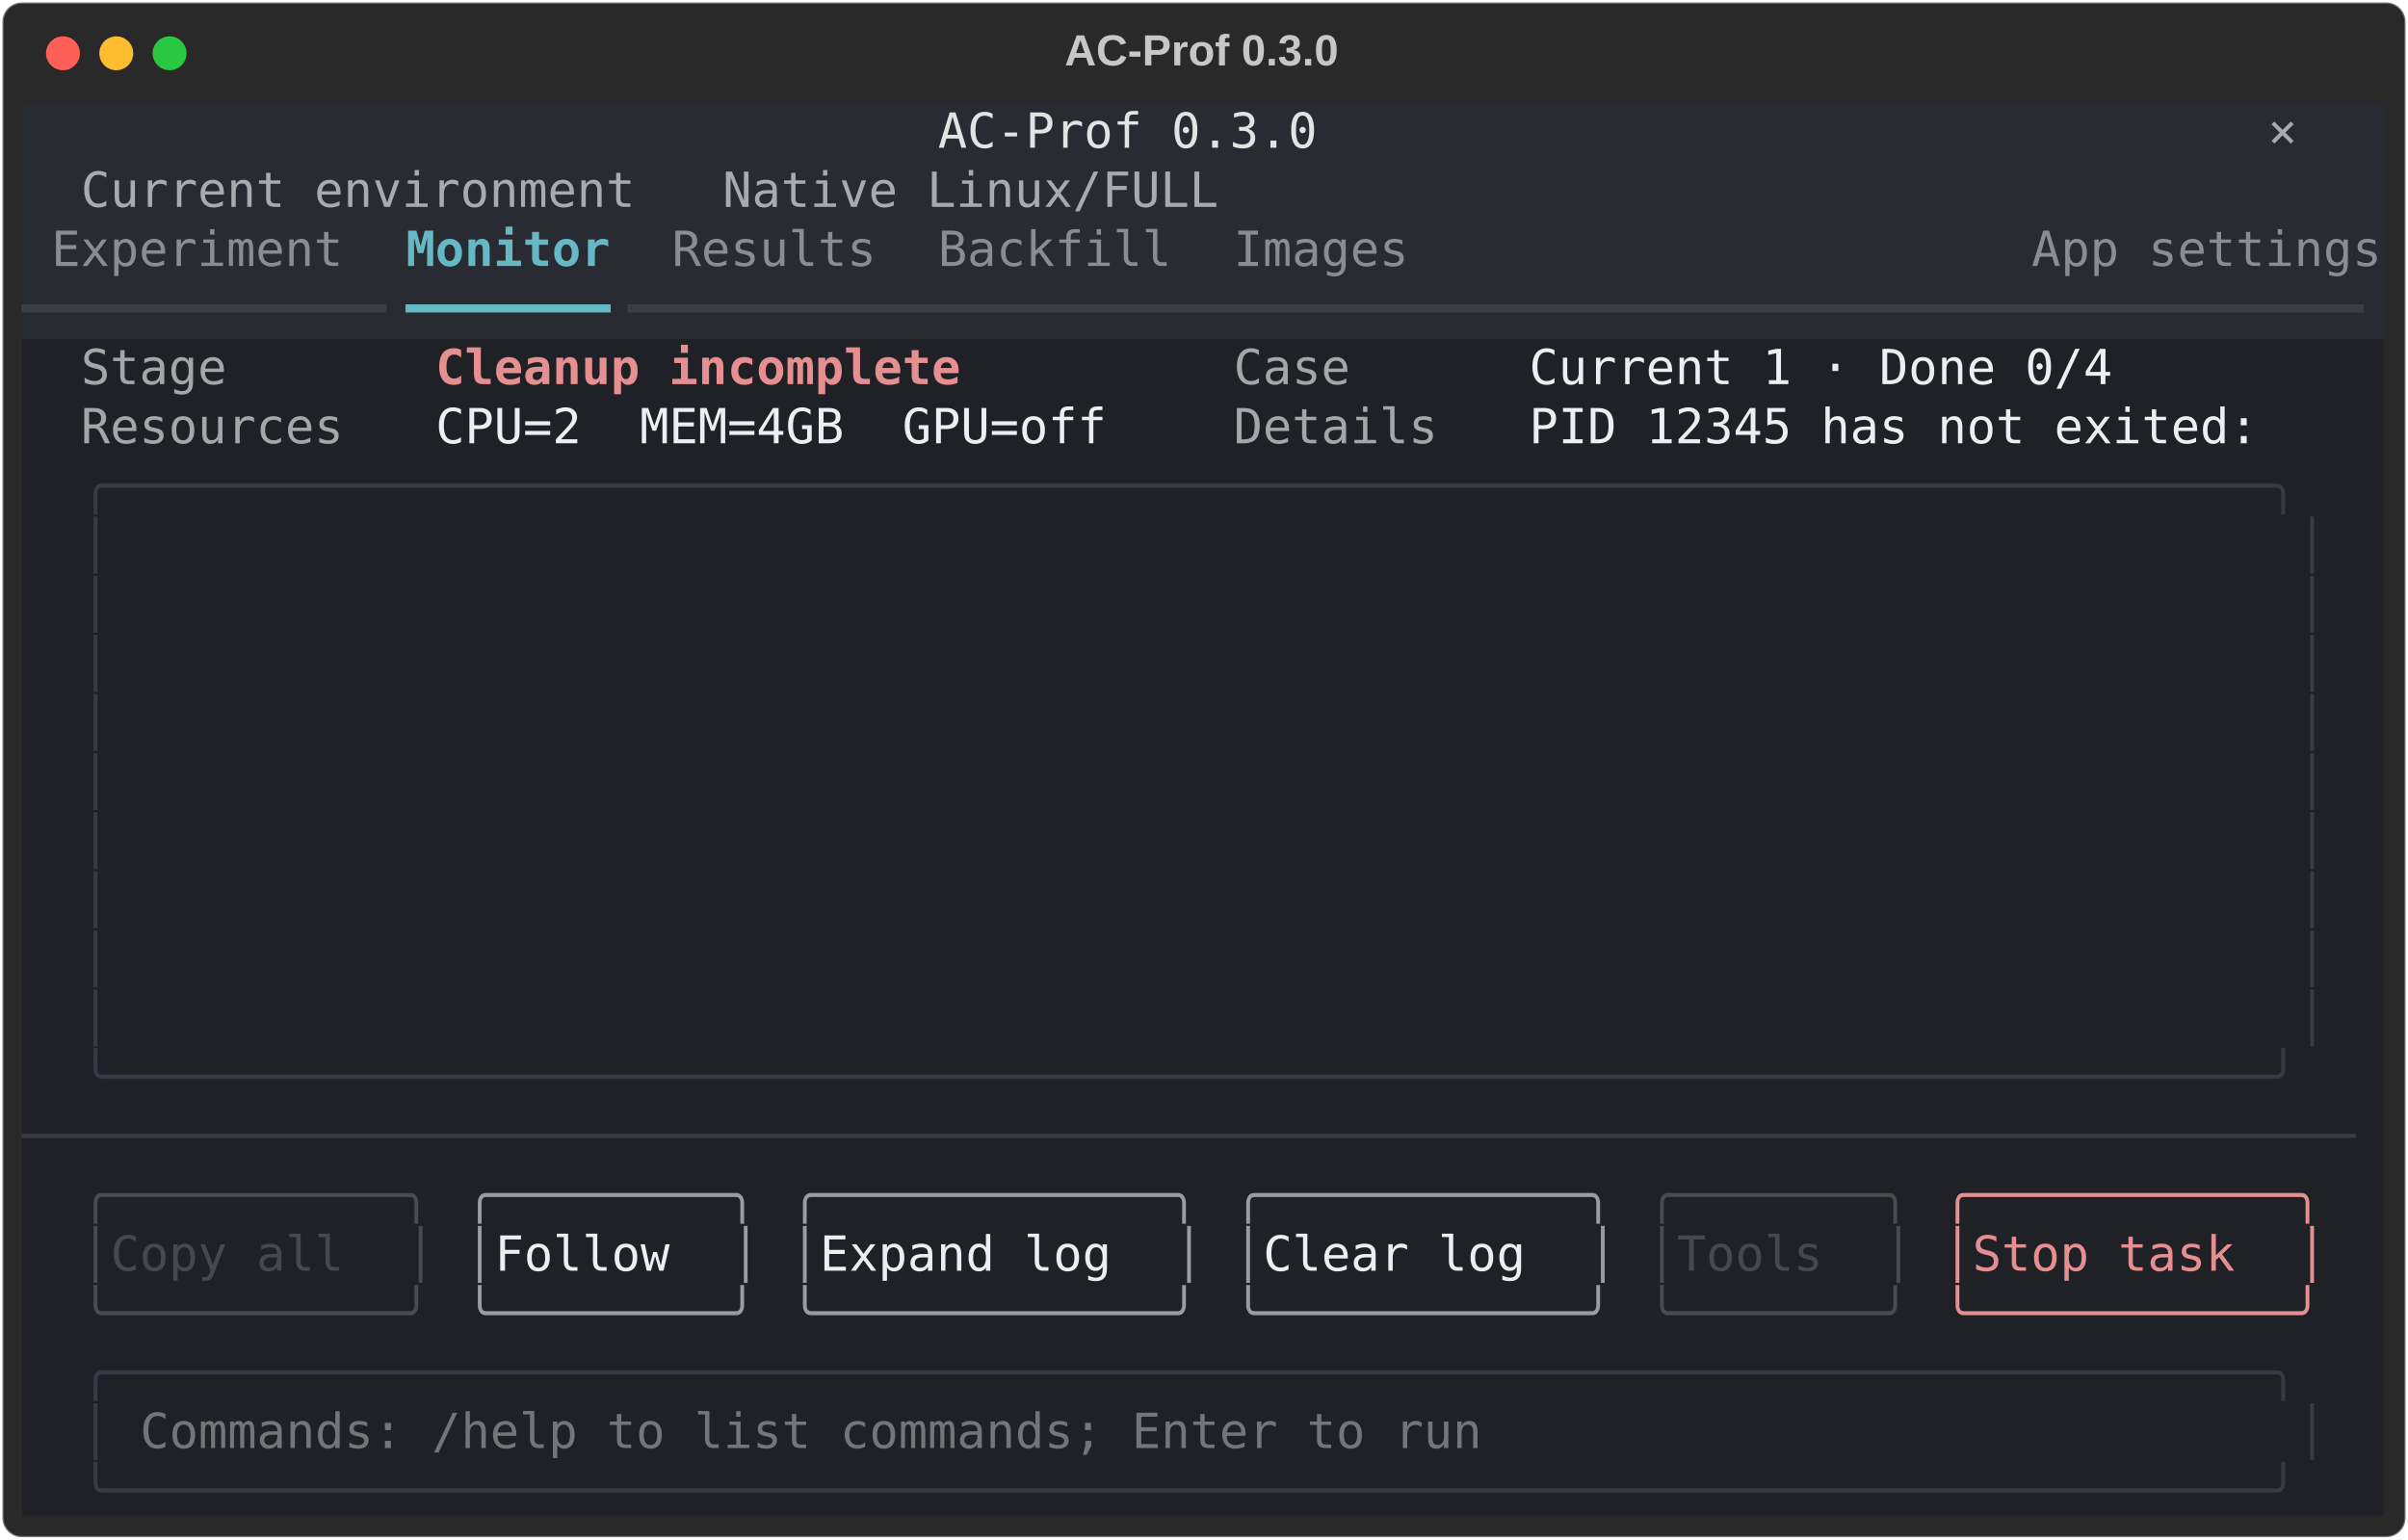
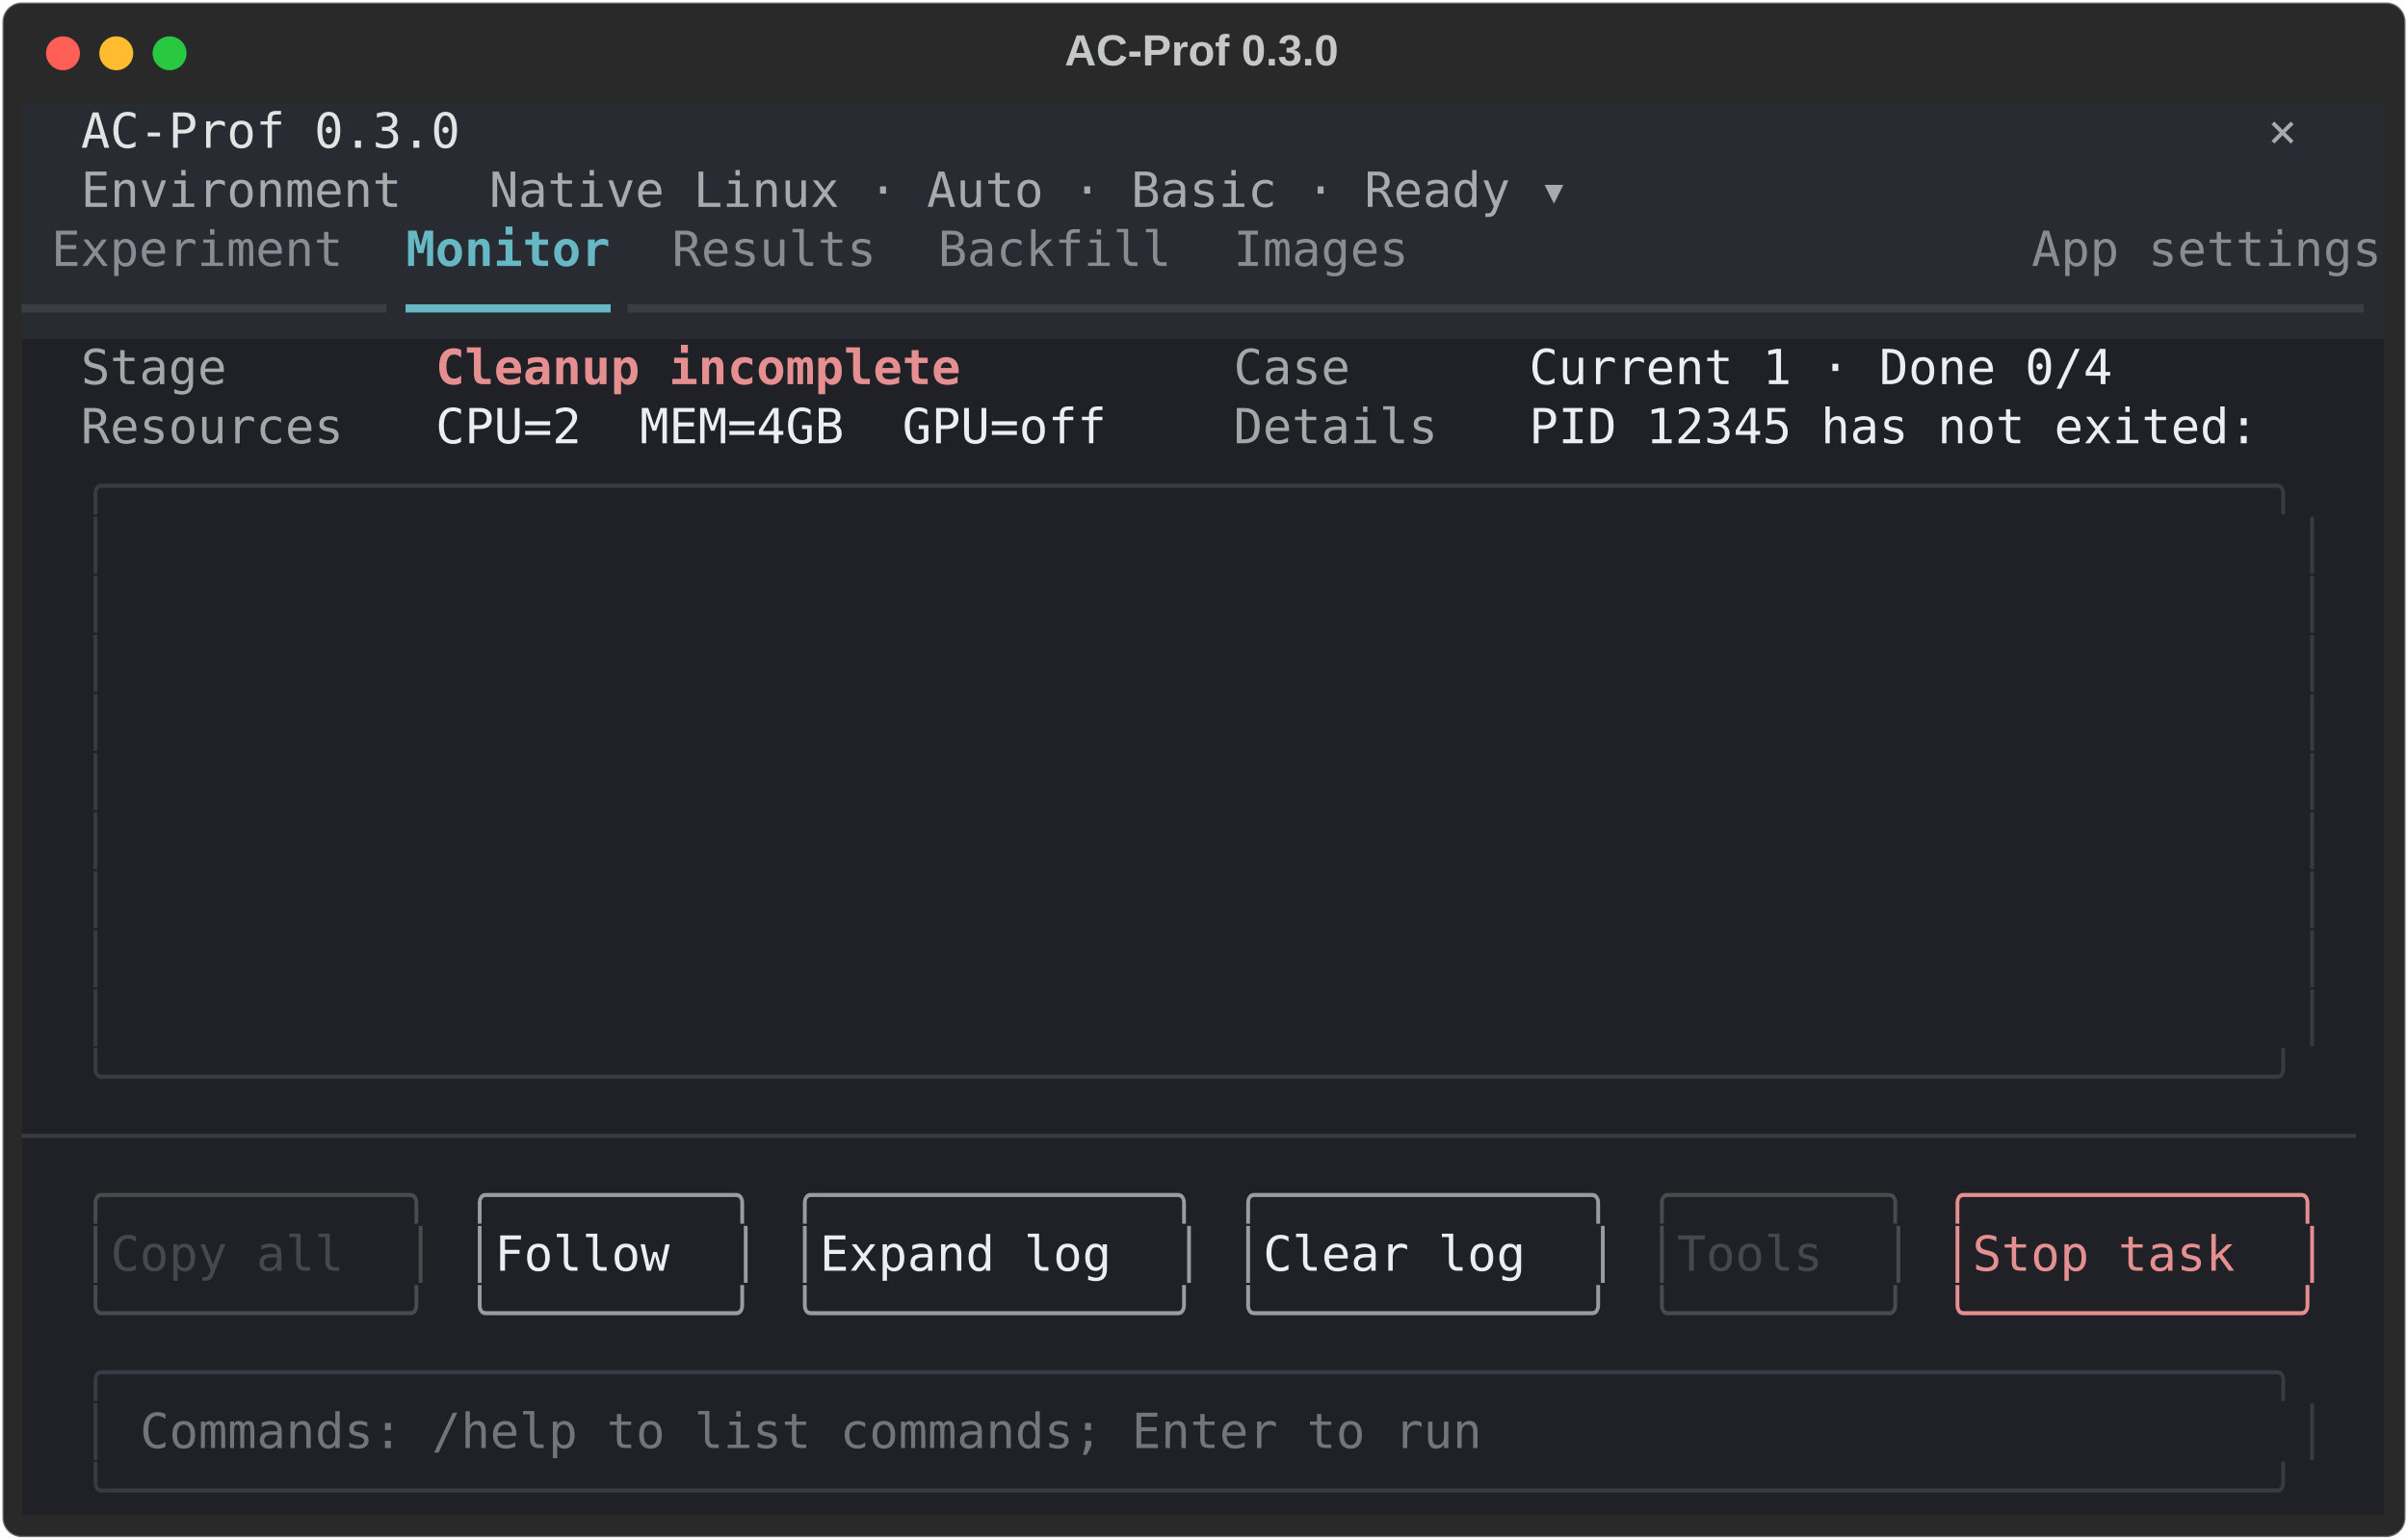
<svg xmlns="http://www.w3.org/2000/svg" class="rich-terminal" viewBox="0 0 994 635.6">
  <style>

    @font-face {
        font-family: "Fira Code";
        src: local("FiraCode-Regular"),
                url("https://cdnjs.cloudflare.com/ajax/libs/firacode/6.2.0/woff2/FiraCode-Regular.woff2") format("woff2"),
                url("https://cdnjs.cloudflare.com/ajax/libs/firacode/6.2.0/woff/FiraCode-Regular.woff") format("woff");
        font-style: normal;
        font-weight: 400;
    }
    @font-face {
        font-family: "Fira Code";
        src: local("FiraCode-Bold"),
                url("https://cdnjs.cloudflare.com/ajax/libs/firacode/6.2.0/woff2/FiraCode-Bold.woff2") format("woff2"),
                url("https://cdnjs.cloudflare.com/ajax/libs/firacode/6.2.0/woff/FiraCode-Bold.woff") format("woff");
        font-style: bold;
        font-weight: 700;
    }

    .terminal-matrix {
        font-family: Fira Code, monospace;
        font-size: 20px;
        line-height: 24.4px;
        font-variant-east-asian: full-width;
    }

    .terminal-title {
        font-size: 18px;
        font-weight: bold;
        font-family: arial;
    }

-     .terminal-r1 { fill: #e3e3e4 }
- .terminal-r2 { fill: #c5c8c6 }
+     .terminal-r1 { fill: #c5c8c6 }
+ .terminal-r2 { fill: #e3e3e4 }
.terminal-r3 { fill: #a9aaad }
.terminal-r4 { fill: #8a8c92 }
.terminal-r5 { fill: #66b8c4;font-weight: bold }
.terminal-r6 { fill: #3c3e45 }
.terminal-r7 { fill: #66b8c4 }
.terminal-r8 { fill: #a5a6a8 }
.terminal-r9 { fill: #e68f91;font-weight: bold }
.terminal-r10 { fill: #eceef3 }
.terminal-r11 { fill: #383b45 }
.terminal-r12 { fill: #4a4b4d }
.terminal-r13 { fill: #9a9ca1 }
.terminal-r14 { fill: #e68f91 }
.terminal-r15 { fill: #47484b }
.terminal-r16 { fill: #747578 }
    </style>
  <defs>
    <clipPath id="terminal-clip-terminal">
      <rect x="0" y="0" width="975.0" height="584.6" />
    </clipPath>
    <clipPath id="terminal-line-0">
      <rect x="0" y="1.5" width="976" height="24.65" />
    </clipPath>
    <clipPath id="terminal-line-1">
      <rect x="0" y="25.9" width="976" height="24.65" />
    </clipPath>
    <clipPath id="terminal-line-2">
      <rect x="0" y="50.3" width="976" height="24.65" />
    </clipPath>
    <clipPath id="terminal-line-3">
      <rect x="0" y="74.7" width="976" height="24.65" />
    </clipPath>
    <clipPath id="terminal-line-4">
      <rect x="0" y="99.1" width="976" height="24.65" />
    </clipPath>
    <clipPath id="terminal-line-5">
      <rect x="0" y="123.5" width="976" height="24.65" />
    </clipPath>
    <clipPath id="terminal-line-6">
      <rect x="0" y="147.9" width="976" height="24.65" />
    </clipPath>
    <clipPath id="terminal-line-7">
      <rect x="0" y="172.3" width="976" height="24.65" />
    </clipPath>
    <clipPath id="terminal-line-8">
      <rect x="0" y="196.7" width="976" height="24.65" />
    </clipPath>
    <clipPath id="terminal-line-9">
      <rect x="0" y="221.1" width="976" height="24.65" />
    </clipPath>
    <clipPath id="terminal-line-10">
      <rect x="0" y="245.5" width="976" height="24.65" />
    </clipPath>
    <clipPath id="terminal-line-11">
      <rect x="0" y="269.9" width="976" height="24.65" />
    </clipPath>
    <clipPath id="terminal-line-12">
      <rect x="0" y="294.3" width="976" height="24.65" />
    </clipPath>
    <clipPath id="terminal-line-13">
      <rect x="0" y="318.7" width="976" height="24.65" />
    </clipPath>
    <clipPath id="terminal-line-14">
      <rect x="0" y="343.1" width="976" height="24.65" />
    </clipPath>
    <clipPath id="terminal-line-15">
      <rect x="0" y="367.5" width="976" height="24.65" />
    </clipPath>
    <clipPath id="terminal-line-16">
      <rect x="0" y="391.9" width="976" height="24.65" />
    </clipPath>
    <clipPath id="terminal-line-17">
      <rect x="0" y="416.3" width="976" height="24.65" />
    </clipPath>
    <clipPath id="terminal-line-18">
      <rect x="0" y="440.7" width="976" height="24.65" />
    </clipPath>
    <clipPath id="terminal-line-19">
      <rect x="0" y="465.1" width="976" height="24.65" />
    </clipPath>
    <clipPath id="terminal-line-20">
      <rect x="0" y="489.5" width="976" height="24.65" />
    </clipPath>
    <clipPath id="terminal-line-21">
      <rect x="0" y="513.9" width="976" height="24.65" />
    </clipPath>
    <clipPath id="terminal-line-22">
      <rect x="0" y="538.3" width="976" height="24.65" />
    </clipPath>
  </defs>
  <rect fill="#292929" stroke="rgba(255,255,255,0.35)" stroke-width="1" x="1" y="1" width="992" height="633.6" rx="8" />
  <text class="terminal-title" fill="#c5c8c6" text-anchor="middle" x="496" y="27">AC-Prof 0.3.0</text>
  <g transform="translate(26,22)">
    <circle cx="0" cy="0" r="7" fill="#ff5f57" />
    <circle cx="22" cy="0" r="7" fill="#febc2e" />
    <circle cx="44" cy="0" r="7" fill="#28c840" />
  </g>
  <g transform="translate(9, 41)" clip-path="url(#terminal-clip-terminal)">
-     <rect fill="#292b32" x="0" y="1.5" width="378.2" height="24.65" shape-rendering="crispEdges" />
-     <rect fill="#292b32" x="378.2" y="1.5" width="158.6" height="24.65" shape-rendering="crispEdges" />
-     <rect fill="#292b32" x="536.8" y="1.5" width="378.2" height="24.65" shape-rendering="crispEdges" />
-     <rect fill="#292b32" x="915" y="1.5" width="12.2" height="24.65" shape-rendering="crispEdges" />
+     <rect fill="#292b32" x="0" y="1.5" width="24.4" height="24.65" shape-rendering="crispEdges" />
+     <rect fill="#292b32" x="24.4" y="1.5" width="158.6" height="24.65" shape-rendering="crispEdges" />
+     <rect fill="#292b32" x="183" y="1.5" width="707.6" height="24.65" shape-rendering="crispEdges" />
+     <rect fill="#292b32" x="890.6" y="1.5" width="36.6" height="24.65" shape-rendering="crispEdges" />
    <rect fill="#292b32" x="927.2" y="1.5" width="36.6" height="24.65" shape-rendering="crispEdges" />
    <rect fill="#292b32" x="963.8" y="1.5" width="12.2" height="24.65" shape-rendering="crispEdges" />
    <rect fill="#292b32" x="0" y="25.9" width="24.4" height="24.65" shape-rendering="crispEdges" />
-     <rect fill="#292b32" x="24.4" y="25.9" width="475.8" height="24.65" shape-rendering="crispEdges" />
-     <rect fill="#292b32" x="500.2" y="25.9" width="475.8" height="24.65" shape-rendering="crispEdges" />
+     <rect fill="#292b32" x="24.4" y="25.9" width="622.2" height="24.65" shape-rendering="crispEdges" />
+     <rect fill="#292b32" x="646.6" y="25.9" width="329.4" height="24.65" shape-rendering="crispEdges" />
    <rect fill="#292b32" x="0" y="50.3" width="12.2" height="24.65" shape-rendering="crispEdges" />
    <rect fill="#292b32" x="12.2" y="50.3" width="122" height="24.65" shape-rendering="crispEdges" />
    <rect fill="#292b32" x="134.2" y="50.3" width="24.4" height="24.65" shape-rendering="crispEdges" />
    <rect fill="#292b32" x="158.6" y="50.3" width="85.4" height="24.65" shape-rendering="crispEdges" />
    <rect fill="#292b32" x="244" y="50.3" width="24.4" height="24.65" shape-rendering="crispEdges" />
    <rect fill="#292b32" x="268.4" y="50.3" width="85.4" height="24.65" shape-rendering="crispEdges" />
    <rect fill="#292b32" x="353.8" y="50.3" width="24.4" height="24.65" shape-rendering="crispEdges" />
    <rect fill="#292b32" x="378.2" y="50.3" width="97.6" height="24.65" shape-rendering="crispEdges" />
    <rect fill="#292b32" x="475.8" y="50.3" width="24.4" height="24.65" shape-rendering="crispEdges" />
    <rect fill="#292b32" x="500.2" y="50.3" width="73.2" height="24.65" shape-rendering="crispEdges" />
    <rect fill="#292b32" x="573.4" y="50.3" width="256.2" height="24.65" shape-rendering="crispEdges" />
    <rect fill="#292b32" x="829.6" y="50.3" width="146.4" height="24.65" shape-rendering="crispEdges" />
    <rect fill="#292b32" x="0" y="74.7" width="158.6" height="24.65" shape-rendering="crispEdges" />
    <rect fill="#292b32" x="158.6" y="74.7" width="85.4" height="24.65" shape-rendering="crispEdges" />
    <rect fill="#292b32" x="244" y="74.7" width="732" height="24.65" shape-rendering="crispEdges" />
    <rect fill="#202126" x="0" y="99.1" width="24.4" height="24.65" shape-rendering="crispEdges" />
    <rect fill="#202126" x="24.4" y="99.1" width="61" height="24.65" shape-rendering="crispEdges" />
    <rect fill="#202126" x="85.4" y="99.1" width="85.4" height="24.65" shape-rendering="crispEdges" />
    <rect fill="#202126" x="170.8" y="99.1" width="219.6" height="24.65" shape-rendering="crispEdges" />
    <rect fill="#202126" x="390.4" y="99.1" width="109.8" height="24.65" shape-rendering="crispEdges" />
    <rect fill="#202126" x="500.2" y="99.1" width="48.8" height="24.65" shape-rendering="crispEdges" />
    <rect fill="#202126" x="549" y="99.1" width="73.2" height="24.65" shape-rendering="crispEdges" />
    <rect fill="#202126" x="622.2" y="99.1" width="244" height="24.65" shape-rendering="crispEdges" />
    <rect fill="#202126" x="866.2" y="99.1" width="109.8" height="24.65" shape-rendering="crispEdges" />
    <rect fill="#202126" x="0" y="123.5" width="24.4" height="24.65" shape-rendering="crispEdges" />
    <rect fill="#202126" x="24.4" y="123.5" width="109.8" height="24.65" shape-rendering="crispEdges" />
    <rect fill="#202126" x="134.2" y="123.5" width="36.6" height="24.65" shape-rendering="crispEdges" />
    <rect fill="#202126" x="170.8" y="123.5" width="280.6" height="24.65" shape-rendering="crispEdges" />
    <rect fill="#202126" x="451.4" y="123.5" width="48.8" height="24.65" shape-rendering="crispEdges" />
    <rect fill="#202126" x="500.2" y="123.5" width="85.4" height="24.65" shape-rendering="crispEdges" />
    <rect fill="#202126" x="585.6" y="123.5" width="36.6" height="24.65" shape-rendering="crispEdges" />
    <rect fill="#202126" x="622.2" y="123.5" width="305" height="24.65" shape-rendering="crispEdges" />
    <rect fill="#202126" x="927.2" y="123.5" width="48.8" height="24.65" shape-rendering="crispEdges" />
    <rect fill="#202126" x="0" y="147.9" width="24.4" height="24.65" shape-rendering="crispEdges" />
    <rect fill="#202126" x="24.4" y="147.9" width="927.2" height="24.65" shape-rendering="crispEdges" />
    <rect fill="#202126" x="951.6" y="147.9" width="24.4" height="24.65" shape-rendering="crispEdges" />
    <rect fill="#202126" x="0" y="172.3" width="24.4" height="24.65" shape-rendering="crispEdges" />
    <rect fill="#202126" x="24.4" y="172.3" width="12.2" height="24.65" shape-rendering="crispEdges" />
    <rect fill="#202126" x="36.6" y="172.3" width="12.2" height="24.65" shape-rendering="crispEdges" />
    <rect fill="#202126" x="48.8" y="172.3" width="878.4" height="24.65" shape-rendering="crispEdges" />
    <rect fill="#202126" x="927.2" y="172.3" width="12.2" height="24.65" shape-rendering="crispEdges" />
    <rect fill="#202126" x="939.4" y="172.3" width="12.2" height="24.65" shape-rendering="crispEdges" />
    <rect fill="#202126" x="951.6" y="172.3" width="24.4" height="24.65" shape-rendering="crispEdges" />
    <rect fill="#202126" x="0" y="196.7" width="24.4" height="24.65" shape-rendering="crispEdges" />
    <rect fill="#202126" x="24.4" y="196.7" width="12.2" height="24.65" shape-rendering="crispEdges" />
    <rect fill="#202126" x="36.6" y="196.7" width="12.2" height="24.65" shape-rendering="crispEdges" />
    <rect fill="#202126" x="48.8" y="196.7" width="878.4" height="24.65" shape-rendering="crispEdges" />
    <rect fill="#202126" x="927.2" y="196.7" width="12.2" height="24.65" shape-rendering="crispEdges" />
    <rect fill="#202126" x="939.4" y="196.7" width="12.2" height="24.65" shape-rendering="crispEdges" />
    <rect fill="#202126" x="951.6" y="196.7" width="24.4" height="24.65" shape-rendering="crispEdges" />
    <rect fill="#202126" x="0" y="221.1" width="24.4" height="24.65" shape-rendering="crispEdges" />
    <rect fill="#202126" x="24.4" y="221.1" width="12.2" height="24.65" shape-rendering="crispEdges" />
    <rect fill="#202126" x="36.6" y="221.1" width="12.2" height="24.65" shape-rendering="crispEdges" />
    <rect fill="#202126" x="48.8" y="221.1" width="878.4" height="24.65" shape-rendering="crispEdges" />
    <rect fill="#202126" x="927.2" y="221.1" width="12.2" height="24.65" shape-rendering="crispEdges" />
    <rect fill="#202126" x="939.4" y="221.1" width="12.2" height="24.65" shape-rendering="crispEdges" />
    <rect fill="#202126" x="951.6" y="221.1" width="24.4" height="24.65" shape-rendering="crispEdges" />
    <rect fill="#202126" x="0" y="245.5" width="24.4" height="24.65" shape-rendering="crispEdges" />
    <rect fill="#202126" x="24.4" y="245.5" width="12.2" height="24.65" shape-rendering="crispEdges" />
    <rect fill="#202126" x="36.6" y="245.5" width="12.2" height="24.65" shape-rendering="crispEdges" />
    <rect fill="#202126" x="48.8" y="245.5" width="878.4" height="24.65" shape-rendering="crispEdges" />
    <rect fill="#202126" x="927.2" y="245.5" width="12.2" height="24.65" shape-rendering="crispEdges" />
    <rect fill="#202126" x="939.4" y="245.5" width="12.2" height="24.65" shape-rendering="crispEdges" />
    <rect fill="#202126" x="951.6" y="245.5" width="24.4" height="24.65" shape-rendering="crispEdges" />
    <rect fill="#202126" x="0" y="269.9" width="24.4" height="24.65" shape-rendering="crispEdges" />
    <rect fill="#202126" x="24.4" y="269.9" width="12.2" height="24.65" shape-rendering="crispEdges" />
    <rect fill="#202126" x="36.6" y="269.9" width="12.2" height="24.65" shape-rendering="crispEdges" />
    <rect fill="#202126" x="48.8" y="269.9" width="878.4" height="24.65" shape-rendering="crispEdges" />
    <rect fill="#202126" x="927.2" y="269.9" width="12.2" height="24.65" shape-rendering="crispEdges" />
    <rect fill="#202126" x="939.4" y="269.9" width="12.2" height="24.65" shape-rendering="crispEdges" />
    <rect fill="#202126" x="951.6" y="269.9" width="24.4" height="24.65" shape-rendering="crispEdges" />
    <rect fill="#202126" x="0" y="294.3" width="24.4" height="24.65" shape-rendering="crispEdges" />
    <rect fill="#202126" x="24.4" y="294.3" width="12.2" height="24.65" shape-rendering="crispEdges" />
    <rect fill="#202126" x="36.6" y="294.3" width="12.2" height="24.65" shape-rendering="crispEdges" />
    <rect fill="#202126" x="48.8" y="294.3" width="878.4" height="24.65" shape-rendering="crispEdges" />
    <rect fill="#202126" x="927.2" y="294.3" width="12.2" height="24.65" shape-rendering="crispEdges" />
    <rect fill="#202126" x="939.4" y="294.3" width="12.2" height="24.65" shape-rendering="crispEdges" />
    <rect fill="#202126" x="951.6" y="294.3" width="24.4" height="24.65" shape-rendering="crispEdges" />
    <rect fill="#202126" x="0" y="318.7" width="24.4" height="24.65" shape-rendering="crispEdges" />
    <rect fill="#202126" x="24.4" y="318.7" width="12.2" height="24.65" shape-rendering="crispEdges" />
    <rect fill="#202126" x="36.6" y="318.7" width="12.2" height="24.65" shape-rendering="crispEdges" />
    <rect fill="#202126" x="48.8" y="318.7" width="878.4" height="24.65" shape-rendering="crispEdges" />
    <rect fill="#202126" x="927.2" y="318.7" width="12.2" height="24.65" shape-rendering="crispEdges" />
    <rect fill="#202126" x="939.4" y="318.7" width="12.2" height="24.65" shape-rendering="crispEdges" />
    <rect fill="#202126" x="951.6" y="318.7" width="24.4" height="24.65" shape-rendering="crispEdges" />
    <rect fill="#202126" x="0" y="343.1" width="24.4" height="24.65" shape-rendering="crispEdges" />
    <rect fill="#202126" x="24.4" y="343.1" width="12.2" height="24.65" shape-rendering="crispEdges" />
    <rect fill="#202126" x="36.6" y="343.1" width="12.2" height="24.65" shape-rendering="crispEdges" />
    <rect fill="#202126" x="48.8" y="343.1" width="878.4" height="24.65" shape-rendering="crispEdges" />
    <rect fill="#202126" x="927.2" y="343.1" width="12.2" height="24.65" shape-rendering="crispEdges" />
    <rect fill="#202126" x="939.4" y="343.1" width="12.2" height="24.65" shape-rendering="crispEdges" />
    <rect fill="#202126" x="951.6" y="343.1" width="24.4" height="24.65" shape-rendering="crispEdges" />
    <rect fill="#202126" x="0" y="367.5" width="24.4" height="24.65" shape-rendering="crispEdges" />
    <rect fill="#202126" x="24.4" y="367.5" width="12.2" height="24.65" shape-rendering="crispEdges" />
    <rect fill="#202126" x="36.6" y="367.5" width="12.2" height="24.65" shape-rendering="crispEdges" />
    <rect fill="#202126" x="48.8" y="367.5" width="878.4" height="24.65" shape-rendering="crispEdges" />
    <rect fill="#202126" x="927.2" y="367.5" width="12.2" height="24.65" shape-rendering="crispEdges" />
    <rect fill="#202126" x="939.4" y="367.5" width="12.2" height="24.65" shape-rendering="crispEdges" />
    <rect fill="#202126" x="951.6" y="367.5" width="24.4" height="24.65" shape-rendering="crispEdges" />
    <rect fill="#202126" x="0" y="391.9" width="24.4" height="24.65" shape-rendering="crispEdges" />
    <rect fill="#202126" x="24.4" y="391.9" width="927.2" height="24.65" shape-rendering="crispEdges" />
    <rect fill="#202126" x="951.6" y="391.9" width="24.4" height="24.65" shape-rendering="crispEdges" />
    <rect fill="#202126" x="0" y="416.3" width="976" height="24.65" shape-rendering="crispEdges" />
    <rect fill="#202126" x="0" y="440.7" width="24.4" height="24.65" shape-rendering="crispEdges" />
    <rect fill="#202126" x="24.4" y="440.7" width="146.4" height="24.65" shape-rendering="crispEdges" />
    <rect fill="#202126" x="170.8" y="440.7" width="12.2" height="24.65" shape-rendering="crispEdges" />
    <rect fill="#202126" x="183" y="440.7" width="122" height="24.65" shape-rendering="crispEdges" />
    <rect fill="#202126" x="305" y="440.7" width="12.2" height="24.65" shape-rendering="crispEdges" />
    <rect fill="#202126" x="317.2" y="440.7" width="170.8" height="24.65" shape-rendering="crispEdges" />
    <rect fill="#202126" x="488" y="440.7" width="12.2" height="24.65" shape-rendering="crispEdges" />
    <rect fill="#202126" x="500.2" y="440.7" width="158.6" height="24.65" shape-rendering="crispEdges" />
    <rect fill="#202126" x="658.8" y="440.7" width="12.2" height="24.65" shape-rendering="crispEdges" />
    <rect fill="#202126" x="671" y="440.7" width="109.8" height="24.65" shape-rendering="crispEdges" />
    <rect fill="#202126" x="780.8" y="440.7" width="12.2" height="24.65" shape-rendering="crispEdges" />
    <rect fill="#202126" x="793" y="440.7" width="158.6" height="24.65" shape-rendering="crispEdges" />
    <rect fill="#202126" x="951.6" y="440.7" width="24.4" height="24.65" shape-rendering="crispEdges" />
    <rect fill="#202126" x="0" y="465.1" width="24.4" height="24.65" shape-rendering="crispEdges" />
    <rect fill="#202126" x="24.4" y="465.1" width="12.2" height="24.65" shape-rendering="crispEdges" />
    <rect fill="#202126" x="36.6" y="465.1" width="122" height="24.65" shape-rendering="crispEdges" />
    <rect fill="#202126" x="158.6" y="465.1" width="12.2" height="24.65" shape-rendering="crispEdges" />
    <rect fill="#202126" x="170.8" y="465.1" width="12.2" height="24.65" shape-rendering="crispEdges" />
    <rect fill="#202126" x="183" y="465.1" width="12.2" height="24.65" shape-rendering="crispEdges" />
    <rect fill="#202126" x="195.2" y="465.1" width="97.6" height="24.65" shape-rendering="crispEdges" />
    <rect fill="#202126" x="292.8" y="465.1" width="12.2" height="24.65" shape-rendering="crispEdges" />
    <rect fill="#202126" x="305" y="465.1" width="12.2" height="24.65" shape-rendering="crispEdges" />
    <rect fill="#202126" x="317.2" y="465.1" width="12.2" height="24.65" shape-rendering="crispEdges" />
    <rect fill="#202126" x="329.4" y="465.1" width="146.4" height="24.65" shape-rendering="crispEdges" />
    <rect fill="#202126" x="475.8" y="465.1" width="12.2" height="24.65" shape-rendering="crispEdges" />
    <rect fill="#202126" x="488" y="465.1" width="12.2" height="24.65" shape-rendering="crispEdges" />
    <rect fill="#202126" x="500.2" y="465.1" width="12.2" height="24.65" shape-rendering="crispEdges" />
    <rect fill="#202126" x="512.4" y="465.1" width="134.2" height="24.65" shape-rendering="crispEdges" />
    <rect fill="#202126" x="646.6" y="465.1" width="12.2" height="24.65" shape-rendering="crispEdges" />
    <rect fill="#202126" x="658.8" y="465.1" width="12.2" height="24.65" shape-rendering="crispEdges" />
    <rect fill="#202126" x="671" y="465.1" width="12.2" height="24.65" shape-rendering="crispEdges" />
    <rect fill="#202126" x="683.2" y="465.1" width="85.4" height="24.65" shape-rendering="crispEdges" />
    <rect fill="#202126" x="768.6" y="465.1" width="12.2" height="24.65" shape-rendering="crispEdges" />
    <rect fill="#202126" x="780.8" y="465.1" width="12.2" height="24.65" shape-rendering="crispEdges" />
    <rect fill="#202126" x="793" y="465.1" width="12.2" height="24.65" shape-rendering="crispEdges" />
    <rect fill="#202126" x="805.2" y="465.1" width="134.2" height="24.65" shape-rendering="crispEdges" />
    <rect fill="#202126" x="939.4" y="465.1" width="12.2" height="24.65" shape-rendering="crispEdges" />
    <rect fill="#202126" x="951.6" y="465.1" width="24.4" height="24.65" shape-rendering="crispEdges" />
    <rect fill="#202126" x="0" y="489.5" width="24.4" height="24.65" shape-rendering="crispEdges" />
    <rect fill="#202126" x="24.4" y="489.5" width="146.4" height="24.65" shape-rendering="crispEdges" />
    <rect fill="#202126" x="170.8" y="489.5" width="12.2" height="24.65" shape-rendering="crispEdges" />
    <rect fill="#202126" x="183" y="489.5" width="122" height="24.65" shape-rendering="crispEdges" />
    <rect fill="#202126" x="305" y="489.5" width="12.2" height="24.65" shape-rendering="crispEdges" />
    <rect fill="#202126" x="317.2" y="489.5" width="170.8" height="24.65" shape-rendering="crispEdges" />
    <rect fill="#202126" x="488" y="489.5" width="12.2" height="24.65" shape-rendering="crispEdges" />
    <rect fill="#202126" x="500.2" y="489.5" width="158.6" height="24.65" shape-rendering="crispEdges" />
    <rect fill="#202126" x="658.8" y="489.5" width="12.2" height="24.65" shape-rendering="crispEdges" />
    <rect fill="#202126" x="671" y="489.5" width="109.8" height="24.65" shape-rendering="crispEdges" />
    <rect fill="#202126" x="780.8" y="489.5" width="12.2" height="24.65" shape-rendering="crispEdges" />
    <rect fill="#202126" x="793" y="489.5" width="158.6" height="24.65" shape-rendering="crispEdges" />
    <rect fill="#202126" x="951.6" y="489.5" width="24.4" height="24.65" shape-rendering="crispEdges" />
    <rect fill="#202126" x="0" y="513.9" width="24.4" height="24.65" shape-rendering="crispEdges" />
    <rect fill="#202126" x="24.4" y="513.9" width="927.2" height="24.65" shape-rendering="crispEdges" />
    <rect fill="#202126" x="951.6" y="513.9" width="24.4" height="24.65" shape-rendering="crispEdges" />
    <rect fill="#202126" x="0" y="538.3" width="24.4" height="24.65" shape-rendering="crispEdges" />
    <rect fill="#202126" x="24.4" y="538.3" width="12.2" height="24.65" shape-rendering="crispEdges" />
    <rect fill="#202126" x="36.6" y="538.3" width="12.2" height="24.65" shape-rendering="crispEdges" />
    <rect fill="#202126" x="48.8" y="538.3" width="561.2" height="24.65" shape-rendering="crispEdges" />
    <rect fill="#202126" x="610" y="538.3" width="317.2" height="24.65" shape-rendering="crispEdges" />
    <rect fill="#202126" x="927.2" y="538.3" width="12.2" height="24.65" shape-rendering="crispEdges" />
    <rect fill="#202126" x="939.4" y="538.3" width="12.2" height="24.65" shape-rendering="crispEdges" />
    <rect fill="#202126" x="951.6" y="538.3" width="24.4" height="24.65" shape-rendering="crispEdges" />
    <rect fill="#202126" x="0" y="562.7" width="24.4" height="24.65" shape-rendering="crispEdges" />
    <rect fill="#202126" x="24.4" y="562.7" width="927.2" height="24.65" shape-rendering="crispEdges" />
    <rect fill="#202126" x="951.6" y="562.7" width="24.4" height="24.65" shape-rendering="crispEdges" />
    <g class="terminal-matrix">
-       <text class="terminal-r1" x="378.2" y="20" textLength="158.6" clip-path="url(#terminal-line-0)">AC-Prof 0.3.0</text>
+       <text class="terminal-r2" x="24.4" y="20" textLength="158.6" clip-path="url(#terminal-line-0)">AC-Prof 0.3.0</text>
      <text class="terminal-r3" x="927.2" y="20" textLength="36.6" clip-path="url(#terminal-line-0)"> × </text>
-       <text class="terminal-r2" x="976" y="20" textLength="12.2" clip-path="url(#terminal-line-0)">
- </text>
-       <text class="terminal-r3" x="24.4" y="44.4" textLength="475.8" clip-path="url(#terminal-line-1)">Current environment   Native Linux/FULL</text>
-       <text class="terminal-r2" x="976" y="44.4" textLength="12.2" clip-path="url(#terminal-line-1)">
+       <text class="terminal-r1" x="976" y="20" textLength="12.2" clip-path="url(#terminal-line-0)">
+ </text>
+       <text class="terminal-r3" x="24.4" y="44.4" textLength="622.2" clip-path="url(#terminal-line-1)">Environment   Native Linux · Auto · Basic · Ready ▾</text>
+       <text class="terminal-r1" x="976" y="44.4" textLength="12.2" clip-path="url(#terminal-line-1)">
</text>
      <text class="terminal-r4" x="12.2" y="68.8" textLength="122" clip-path="url(#terminal-line-2)">Experiment</text>
      <text class="terminal-r5" x="158.6" y="68.8" textLength="85.4" clip-path="url(#terminal-line-2)">Monitor</text>
      <text class="terminal-r4" x="268.4" y="68.8" textLength="85.4" clip-path="url(#terminal-line-2)">Results</text>
      <text class="terminal-r4" x="378.2" y="68.8" textLength="97.6" clip-path="url(#terminal-line-2)">Backfill</text>
      <text class="terminal-r4" x="500.2" y="68.8" textLength="73.2" clip-path="url(#terminal-line-2)">Images</text>
      <text class="terminal-r4" x="829.6" y="68.8" textLength="146.4" clip-path="url(#terminal-line-2)">App settings</text>
-       <text class="terminal-r2" x="976" y="68.8" textLength="12.2" clip-path="url(#terminal-line-2)">
+       <text class="terminal-r1" x="976" y="68.8" textLength="12.2" clip-path="url(#terminal-line-2)">
</text>
      <text class="terminal-r6" x="0" y="93.2" textLength="158.6" clip-path="url(#terminal-line-3)">━━━━━━━━━━━━╸</text>
      <text class="terminal-r7" x="158.6" y="93.2" textLength="85.4" clip-path="url(#terminal-line-3)">━━━━━━━</text>
      <text class="terminal-r6" x="244" y="93.2" textLength="732" clip-path="url(#terminal-line-3)">╺━━━━━━━━━━━━━━━━━━━━━━━━━━━━━━━━━━━━━━━━━━━━━━━━━━━━━━━━━━━</text>
-       <text class="terminal-r2" x="976" y="93.2" textLength="12.2" clip-path="url(#terminal-line-3)">
+       <text class="terminal-r1" x="976" y="93.2" textLength="12.2" clip-path="url(#terminal-line-3)">
</text>
      <text class="terminal-r8" x="24.4" y="117.6" textLength="61" clip-path="url(#terminal-line-4)">Stage</text>
      <text class="terminal-r9" x="170.8" y="117.6" textLength="219.6" clip-path="url(#terminal-line-4)">Cleanup incomplete</text>
      <text class="terminal-r8" x="500.2" y="117.6" textLength="48.8" clip-path="url(#terminal-line-4)">Case</text>
      <text class="terminal-r10" x="622.2" y="117.6" textLength="244" clip-path="url(#terminal-line-4)">Current 1 · Done 0/4</text>
-       <text class="terminal-r2" x="976" y="117.6" textLength="12.2" clip-path="url(#terminal-line-4)">
+       <text class="terminal-r1" x="976" y="117.6" textLength="12.2" clip-path="url(#terminal-line-4)">
</text>
      <text class="terminal-r8" x="24.4" y="142" textLength="109.8" clip-path="url(#terminal-line-5)">Resources</text>
      <text class="terminal-r10" x="170.8" y="142" textLength="280.6" clip-path="url(#terminal-line-5)">CPU=2  MEM=4GB  GPU=off</text>
      <text class="terminal-r8" x="500.2" y="142" textLength="85.4" clip-path="url(#terminal-line-5)">Details</text>
      <text class="terminal-r10" x="622.2" y="142" textLength="305" clip-path="url(#terminal-line-5)">PID 12345 has not exited:</text>
-       <text class="terminal-r2" x="976" y="142" textLength="12.2" clip-path="url(#terminal-line-5)">
+       <text class="terminal-r1" x="976" y="142" textLength="12.2" clip-path="url(#terminal-line-5)">
</text>
      <text class="terminal-r11" x="24.4" y="166.4" textLength="927.2" clip-path="url(#terminal-line-6)">╭──────────────────────────────────────────────────────────────────────────╮</text>
-       <text class="terminal-r2" x="976" y="166.4" textLength="12.2" clip-path="url(#terminal-line-6)">
+       <text class="terminal-r1" x="976" y="166.4" textLength="12.2" clip-path="url(#terminal-line-6)">
</text>
      <text class="terminal-r11" x="24.4" y="190.8" textLength="12.2" clip-path="url(#terminal-line-7)">│</text>
      <text class="terminal-r11" x="939.4" y="190.8" textLength="12.2" clip-path="url(#terminal-line-7)">│</text>
-       <text class="terminal-r2" x="976" y="190.8" textLength="12.2" clip-path="url(#terminal-line-7)">
+       <text class="terminal-r1" x="976" y="190.8" textLength="12.2" clip-path="url(#terminal-line-7)">
</text>
      <text class="terminal-r11" x="24.4" y="215.2" textLength="12.2" clip-path="url(#terminal-line-8)">│</text>
      <text class="terminal-r11" x="939.4" y="215.2" textLength="12.2" clip-path="url(#terminal-line-8)">│</text>
-       <text class="terminal-r2" x="976" y="215.2" textLength="12.2" clip-path="url(#terminal-line-8)">
+       <text class="terminal-r1" x="976" y="215.2" textLength="12.2" clip-path="url(#terminal-line-8)">
</text>
      <text class="terminal-r11" x="24.4" y="239.6" textLength="12.2" clip-path="url(#terminal-line-9)">│</text>
      <text class="terminal-r11" x="939.4" y="239.6" textLength="12.2" clip-path="url(#terminal-line-9)">│</text>
-       <text class="terminal-r2" x="976" y="239.6" textLength="12.2" clip-path="url(#terminal-line-9)">
+       <text class="terminal-r1" x="976" y="239.6" textLength="12.2" clip-path="url(#terminal-line-9)">
</text>
      <text class="terminal-r11" x="24.4" y="264" textLength="12.2" clip-path="url(#terminal-line-10)">│</text>
      <text class="terminal-r11" x="939.4" y="264" textLength="12.2" clip-path="url(#terminal-line-10)">│</text>
-       <text class="terminal-r2" x="976" y="264" textLength="12.2" clip-path="url(#terminal-line-10)">
+       <text class="terminal-r1" x="976" y="264" textLength="12.2" clip-path="url(#terminal-line-10)">
</text>
      <text class="terminal-r11" x="24.4" y="288.4" textLength="12.2" clip-path="url(#terminal-line-11)">│</text>
      <text class="terminal-r11" x="939.4" y="288.4" textLength="12.2" clip-path="url(#terminal-line-11)">│</text>
-       <text class="terminal-r2" x="976" y="288.4" textLength="12.2" clip-path="url(#terminal-line-11)">
+       <text class="terminal-r1" x="976" y="288.4" textLength="12.2" clip-path="url(#terminal-line-11)">
</text>
      <text class="terminal-r11" x="24.4" y="312.8" textLength="12.2" clip-path="url(#terminal-line-12)">│</text>
      <text class="terminal-r11" x="939.4" y="312.8" textLength="12.2" clip-path="url(#terminal-line-12)">│</text>
-       <text class="terminal-r2" x="976" y="312.8" textLength="12.2" clip-path="url(#terminal-line-12)">
+       <text class="terminal-r1" x="976" y="312.8" textLength="12.2" clip-path="url(#terminal-line-12)">
</text>
      <text class="terminal-r11" x="24.4" y="337.2" textLength="12.2" clip-path="url(#terminal-line-13)">│</text>
      <text class="terminal-r11" x="939.4" y="337.2" textLength="12.2" clip-path="url(#terminal-line-13)">│</text>
-       <text class="terminal-r2" x="976" y="337.2" textLength="12.2" clip-path="url(#terminal-line-13)">
+       <text class="terminal-r1" x="976" y="337.2" textLength="12.2" clip-path="url(#terminal-line-13)">
</text>
      <text class="terminal-r11" x="24.4" y="361.6" textLength="12.2" clip-path="url(#terminal-line-14)">│</text>
      <text class="terminal-r11" x="939.4" y="361.6" textLength="12.2" clip-path="url(#terminal-line-14)">│</text>
-       <text class="terminal-r2" x="976" y="361.6" textLength="12.2" clip-path="url(#terminal-line-14)">
+       <text class="terminal-r1" x="976" y="361.6" textLength="12.2" clip-path="url(#terminal-line-14)">
</text>
      <text class="terminal-r11" x="24.4" y="386" textLength="12.2" clip-path="url(#terminal-line-15)">│</text>
      <text class="terminal-r11" x="939.4" y="386" textLength="12.2" clip-path="url(#terminal-line-15)">│</text>
-       <text class="terminal-r2" x="976" y="386" textLength="12.2" clip-path="url(#terminal-line-15)">
+       <text class="terminal-r1" x="976" y="386" textLength="12.2" clip-path="url(#terminal-line-15)">
</text>
      <text class="terminal-r11" x="24.4" y="410.4" textLength="927.2" clip-path="url(#terminal-line-16)">╰──────────────────────────────────────────────────────────────────────────╯</text>
-       <text class="terminal-r2" x="976" y="410.4" textLength="12.2" clip-path="url(#terminal-line-16)">
+       <text class="terminal-r1" x="976" y="410.4" textLength="12.2" clip-path="url(#terminal-line-16)">
</text>
      <text class="terminal-r11" x="0" y="434.8" textLength="976" clip-path="url(#terminal-line-17)">────────────────────────────────────────────────────────────────────────────────</text>
-       <text class="terminal-r2" x="976" y="434.8" textLength="12.2" clip-path="url(#terminal-line-17)">
+       <text class="terminal-r1" x="976" y="434.8" textLength="12.2" clip-path="url(#terminal-line-17)">
</text>
      <text class="terminal-r12" x="24.4" y="459.2" textLength="146.4" clip-path="url(#terminal-line-18)">╭──────────╮</text>
      <text class="terminal-r13" x="183" y="459.2" textLength="122" clip-path="url(#terminal-line-18)">╭────────╮</text>
      <text class="terminal-r13" x="317.2" y="459.2" textLength="170.8" clip-path="url(#terminal-line-18)">╭────────────╮</text>
      <text class="terminal-r13" x="500.2" y="459.2" textLength="158.6" clip-path="url(#terminal-line-18)">╭───────────╮</text>
      <text class="terminal-r12" x="671" y="459.2" textLength="109.8" clip-path="url(#terminal-line-18)">╭───────╮</text>
      <text class="terminal-r14" x="793" y="459.2" textLength="158.6" clip-path="url(#terminal-line-18)">╭───────────╮</text>
-       <text class="terminal-r2" x="976" y="459.2" textLength="12.2" clip-path="url(#terminal-line-18)">
+       <text class="terminal-r1" x="976" y="459.2" textLength="12.2" clip-path="url(#terminal-line-18)">
</text>
      <text class="terminal-r12" x="24.4" y="483.6" textLength="12.2" clip-path="url(#terminal-line-19)">│</text>
      <text class="terminal-r15" x="36.6" y="483.6" textLength="122" clip-path="url(#terminal-line-19)"> Copy all </text>
      <text class="terminal-r12" x="158.6" y="483.6" textLength="12.2" clip-path="url(#terminal-line-19)">│</text>
      <text class="terminal-r13" x="183" y="483.6" textLength="12.2" clip-path="url(#terminal-line-19)">│</text>
      <text class="terminal-r10" x="195.2" y="483.6" textLength="97.6" clip-path="url(#terminal-line-19)"> Follow </text>
      <text class="terminal-r13" x="292.8" y="483.6" textLength="12.2" clip-path="url(#terminal-line-19)">│</text>
      <text class="terminal-r13" x="317.2" y="483.6" textLength="12.2" clip-path="url(#terminal-line-19)">│</text>
      <text class="terminal-r10" x="329.4" y="483.6" textLength="146.4" clip-path="url(#terminal-line-19)"> Expand log </text>
      <text class="terminal-r13" x="475.8" y="483.6" textLength="12.2" clip-path="url(#terminal-line-19)">│</text>
      <text class="terminal-r13" x="500.2" y="483.6" textLength="12.2" clip-path="url(#terminal-line-19)">│</text>
      <text class="terminal-r10" x="512.4" y="483.6" textLength="134.2" clip-path="url(#terminal-line-19)"> Clear log </text>
      <text class="terminal-r13" x="646.6" y="483.6" textLength="12.2" clip-path="url(#terminal-line-19)">│</text>
      <text class="terminal-r12" x="671" y="483.6" textLength="12.2" clip-path="url(#terminal-line-19)">│</text>
      <text class="terminal-r15" x="683.2" y="483.6" textLength="85.4" clip-path="url(#terminal-line-19)"> Tools </text>
      <text class="terminal-r12" x="768.6" y="483.6" textLength="12.2" clip-path="url(#terminal-line-19)">│</text>
      <text class="terminal-r14" x="793" y="483.6" textLength="12.2" clip-path="url(#terminal-line-19)">│</text>
      <text class="terminal-r14" x="805.2" y="483.6" textLength="134.2" clip-path="url(#terminal-line-19)"> Stop task </text>
      <text class="terminal-r14" x="939.4" y="483.6" textLength="12.2" clip-path="url(#terminal-line-19)">│</text>
-       <text class="terminal-r2" x="976" y="483.6" textLength="12.2" clip-path="url(#terminal-line-19)">
+       <text class="terminal-r1" x="976" y="483.6" textLength="12.2" clip-path="url(#terminal-line-19)">
</text>
      <text class="terminal-r12" x="24.4" y="508" textLength="146.4" clip-path="url(#terminal-line-20)">╰──────────╯</text>
      <text class="terminal-r13" x="183" y="508" textLength="122" clip-path="url(#terminal-line-20)">╰────────╯</text>
      <text class="terminal-r13" x="317.2" y="508" textLength="170.8" clip-path="url(#terminal-line-20)">╰────────────╯</text>
      <text class="terminal-r13" x="500.2" y="508" textLength="158.6" clip-path="url(#terminal-line-20)">╰───────────╯</text>
      <text class="terminal-r12" x="671" y="508" textLength="109.8" clip-path="url(#terminal-line-20)">╰───────╯</text>
      <text class="terminal-r14" x="793" y="508" textLength="158.6" clip-path="url(#terminal-line-20)">╰───────────╯</text>
-       <text class="terminal-r2" x="976" y="508" textLength="12.2" clip-path="url(#terminal-line-20)">
+       <text class="terminal-r1" x="976" y="508" textLength="12.2" clip-path="url(#terminal-line-20)">
</text>
      <text class="terminal-r11" x="24.4" y="532.4" textLength="927.2" clip-path="url(#terminal-line-21)">╭──────────────────────────────────────────────────────────────────────────╮</text>
-       <text class="terminal-r2" x="976" y="532.4" textLength="12.2" clip-path="url(#terminal-line-21)">
+       <text class="terminal-r1" x="976" y="532.4" textLength="12.2" clip-path="url(#terminal-line-21)">
</text>
      <text class="terminal-r11" x="24.4" y="556.8" textLength="12.2" clip-path="url(#terminal-line-22)">│</text>
      <text class="terminal-r16" x="48.8" y="556.8" textLength="561.2" clip-path="url(#terminal-line-22)">Commands: /help to list commands; Enter to run</text>
      <text class="terminal-r11" x="939.4" y="556.8" textLength="12.2" clip-path="url(#terminal-line-22)">│</text>
-       <text class="terminal-r2" x="976" y="556.8" textLength="12.2" clip-path="url(#terminal-line-22)">
+       <text class="terminal-r1" x="976" y="556.8" textLength="12.2" clip-path="url(#terminal-line-22)">
</text>
      <text class="terminal-r11" x="24.4" y="581.2" textLength="927.2" clip-path="url(#terminal-line-23)">╰──────────────────────────────────────────────────────────────────────────╯</text>
    </g>
  </g>
</svg>
